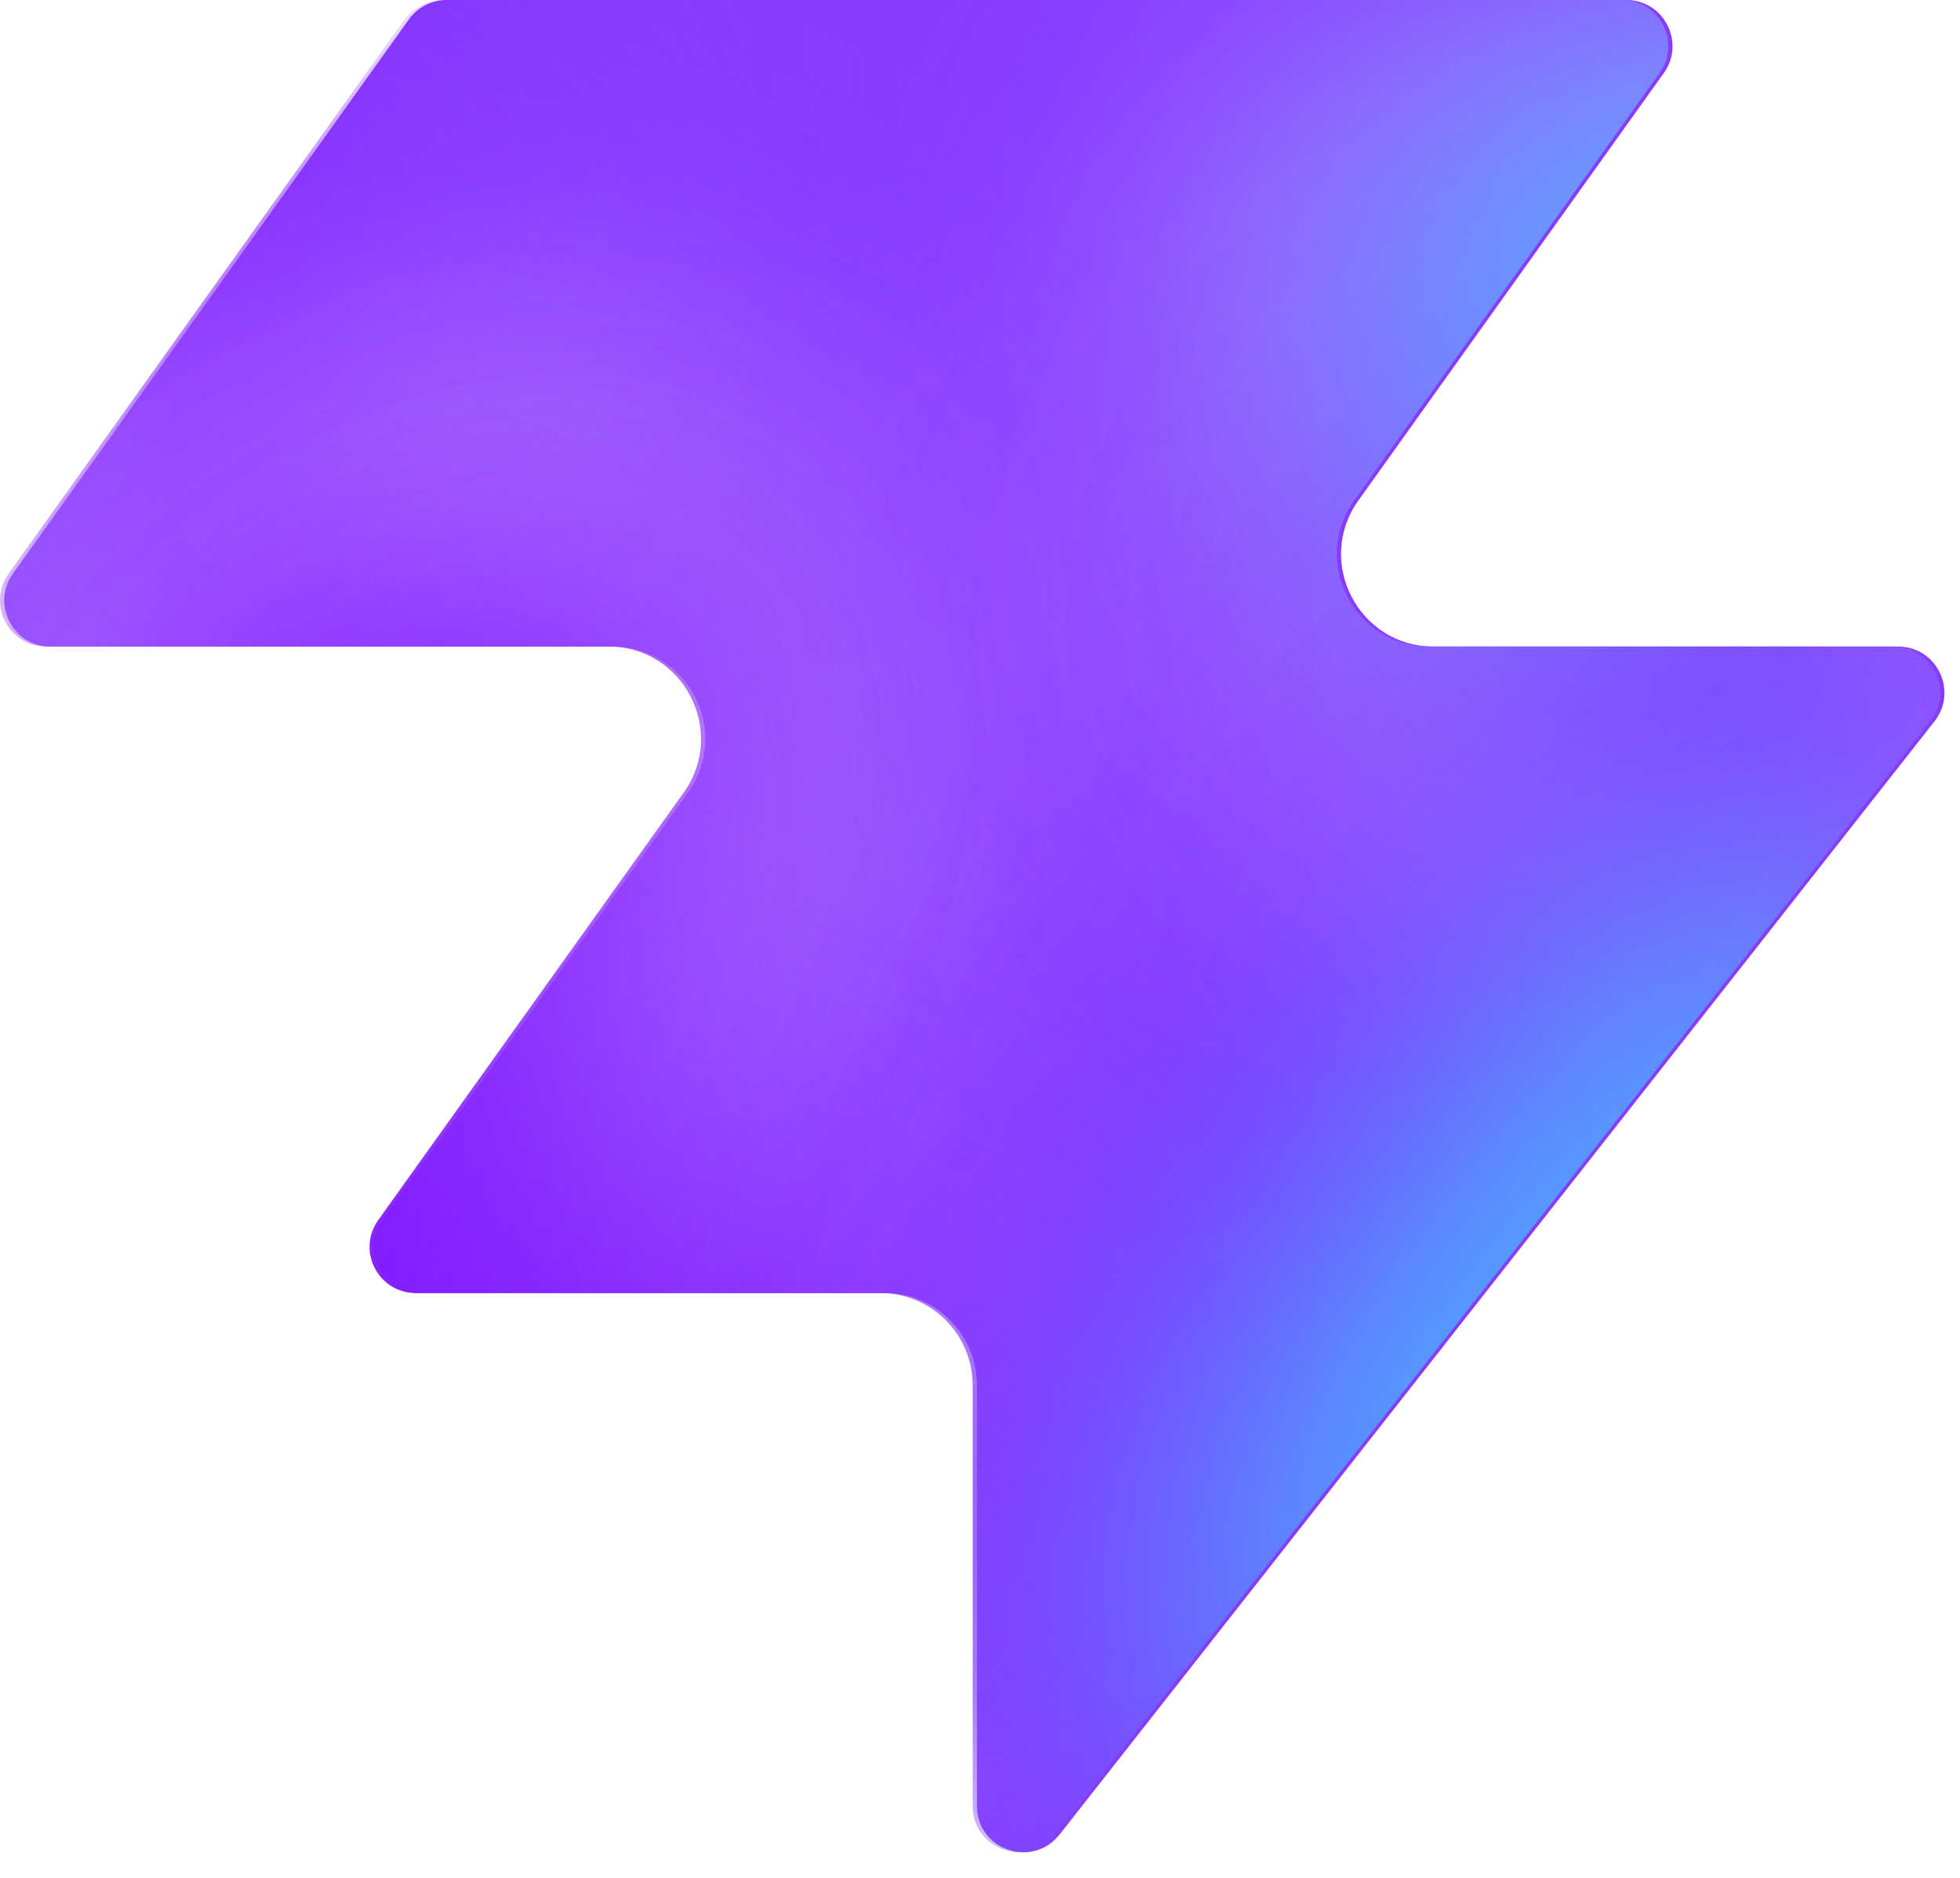
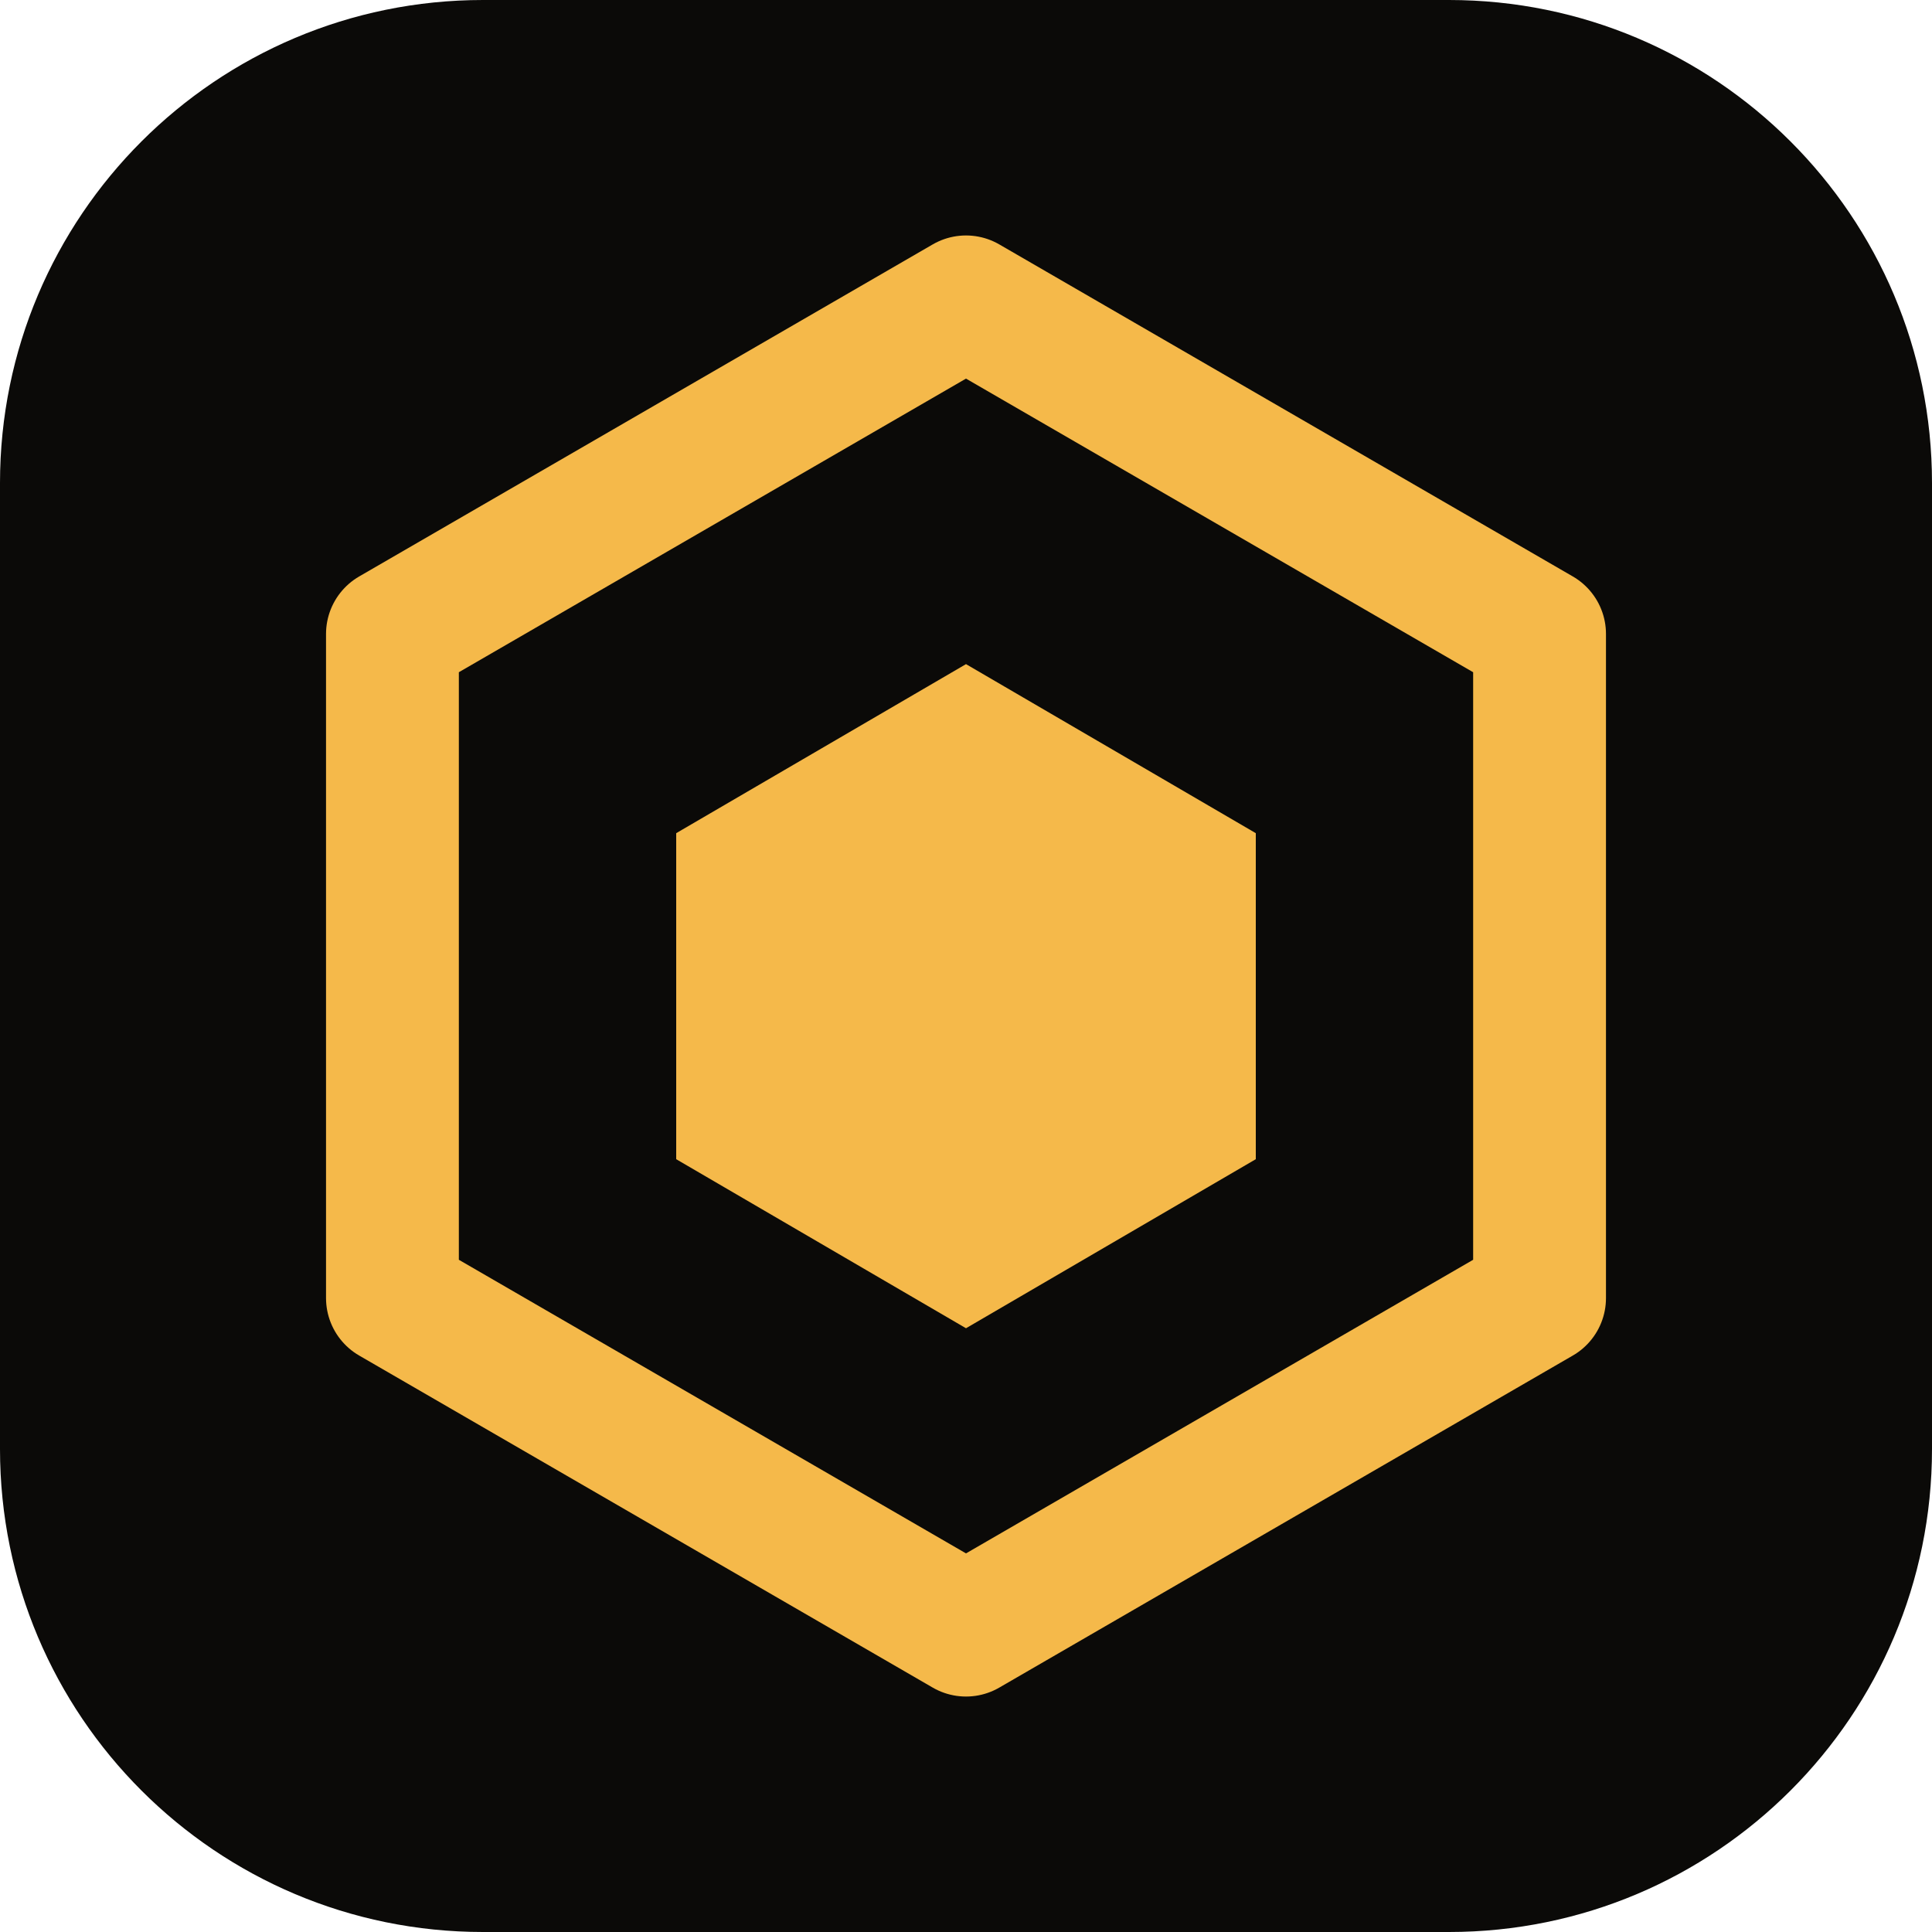
- <svg xmlns="http://www.w3.org/2000/svg" width="48" height="46" fill="none" viewBox="0 0 48 46">
-   <path fill="#863bff" d="M25.946 44.938c-.664.845-2.021.375-2.021-.698V33.937a2.26 2.26 0 0 0-2.262-2.262H10.287c-.92 0-1.456-1.04-.92-1.788l7.48-10.471c1.07-1.497 0-3.578-1.842-3.578H1.237c-.92 0-1.456-1.04-.92-1.788L10.013.474c.214-.297.556-.474.92-.474h28.894c.92 0 1.456 1.04.92 1.788l-7.48 10.471c-1.07 1.498 0 3.579 1.842 3.579h11.377c.943 0 1.473 1.088.89 1.83L25.947 44.94z" style="fill:#863bff;fill:color(display-p3 .525 .23 1);fill-opacity:1" />
-   <mask id="a" width="48" height="46" x="0" y="0" maskUnits="userSpaceOnUse" style="mask-type:alpha">
-     <path fill="#000" d="M25.842 44.938c-.664.844-2.021.375-2.021-.698V33.937a2.26 2.26 0 0 0-2.262-2.262H10.183c-.92 0-1.456-1.04-.92-1.788l7.48-10.471c1.07-1.498 0-3.579-1.842-3.579H1.133c-.92 0-1.456-1.04-.92-1.787L9.91.473c.214-.297.556-.474.92-.474h28.894c.92 0 1.456 1.04.92 1.788l-7.48 10.471c-1.07 1.498 0 3.578 1.842 3.578h11.377c.943 0 1.473 1.088.89 1.832L25.843 44.94z" style="fill:#000;fill-opacity:1" />
-   </mask>
-   <g mask="url(#a)">
-     <g filter="url(#b)">
-       <ellipse cx="5.508" cy="14.704" fill="#ede6ff" rx="5.508" ry="14.704" style="fill:#ede6ff;fill:color(display-p3 .927 .903 1);fill-opacity:1" transform="matrix(.00324 1 1 -.00324 -4.47 31.516)" />
-     </g>
-     <g filter="url(#c)">
-       <ellipse cx="10.399" cy="29.851" fill="#ede6ff" rx="10.399" ry="29.851" style="fill:#ede6ff;fill:color(display-p3 .927 .903 1);fill-opacity:1" transform="matrix(.00324 1 1 -.00324 -39.328 7.883)" />
-     </g>
-     <g filter="url(#d)">
-       <ellipse cx="5.508" cy="30.487" fill="#7e14ff" rx="5.508" ry="30.487" style="fill:#7e14ff;fill:color(display-p3 .492 .077 1);fill-opacity:1" transform="rotate(89.814 -25.913 -14.639)scale(1 -1)" />
-     </g>
-     <g filter="url(#e)">
-       <ellipse cx="5.508" cy="30.599" fill="#7e14ff" rx="5.508" ry="30.599" style="fill:#7e14ff;fill:color(display-p3 .492 .077 1);fill-opacity:1" transform="rotate(89.814 -32.644 -3.334)scale(1 -1)" />
-     </g>
-     <g filter="url(#f)">
-       <ellipse cx="5.508" cy="30.599" fill="#7e14ff" rx="5.508" ry="30.599" style="fill:#7e14ff;fill:color(display-p3 .492 .077 1);fill-opacity:1" transform="matrix(.00324 1 1 -.00324 -34.34 30.47)" />
-     </g>
-     <g filter="url(#g)">
-       <ellipse cx="14.072" cy="22.078" fill="#ede6ff" rx="14.072" ry="22.078" style="fill:#ede6ff;fill:color(display-p3 .927 .903 1);fill-opacity:1" transform="rotate(93.35 24.506 48.493)scale(-1 1)" />
-     </g>
-     <g filter="url(#h)">
-       <ellipse cx="3.47" cy="21.501" fill="#7e14ff" rx="3.47" ry="21.501" style="fill:#7e14ff;fill:color(display-p3 .492 .077 1);fill-opacity:1" transform="rotate(89.009 28.708 47.59)scale(-1 1)" />
-     </g>
-     <g filter="url(#i)">
-       <ellipse cx="3.47" cy="21.501" fill="#7e14ff" rx="3.47" ry="21.501" style="fill:#7e14ff;fill:color(display-p3 .492 .077 1);fill-opacity:1" transform="rotate(89.009 28.708 47.59)scale(-1 1)" />
-     </g>
-     <g filter="url(#j)">
-       <ellipse cx=".387" cy="8.972" fill="#7e14ff" rx="4.407" ry="29.108" style="fill:#7e14ff;fill:color(display-p3 .492 .077 1);fill-opacity:1" transform="rotate(39.51 .387 8.972)" />
-     </g>
-     <g filter="url(#k)">
-       <ellipse cx="47.523" cy="-6.092" fill="#7e14ff" rx="4.407" ry="29.108" style="fill:#7e14ff;fill:color(display-p3 .492 .077 1);fill-opacity:1" transform="rotate(37.892 47.523 -6.092)" />
-     </g>
-     <g filter="url(#l)">
-       <ellipse cx="41.412" cy="6.333" fill="#47bfff" rx="5.971" ry="9.665" style="fill:#47bfff;fill:color(display-p3 .28 .748 1);fill-opacity:1" transform="rotate(37.892 41.412 6.333)" />
-     </g>
-     <g filter="url(#m)">
-       <ellipse cx="-1.879" cy="38.332" fill="#7e14ff" rx="4.407" ry="29.108" style="fill:#7e14ff;fill:color(display-p3 .492 .077 1);fill-opacity:1" transform="rotate(37.892 -1.88 38.332)" />
-     </g>
-     <g filter="url(#n)">
-       <ellipse cx="-1.879" cy="38.332" fill="#7e14ff" rx="4.407" ry="29.108" style="fill:#7e14ff;fill:color(display-p3 .492 .077 1);fill-opacity:1" transform="rotate(37.892 -1.88 38.332)" />
-     </g>
-     <g filter="url(#o)">
-       <ellipse cx="35.651" cy="29.907" fill="#7e14ff" rx="4.407" ry="29.108" style="fill:#7e14ff;fill:color(display-p3 .492 .077 1);fill-opacity:1" transform="rotate(37.892 35.651 29.907)" />
-     </g>
-     <g filter="url(#p)">
-       <ellipse cx="38.418" cy="32.4" fill="#47bfff" rx="5.971" ry="15.297" style="fill:#47bfff;fill:color(display-p3 .28 .748 1);fill-opacity:1" transform="rotate(37.892 38.418 32.4)" />
-     </g>
-   </g>
-   <defs>
-     <filter id="b" width="60.045" height="41.654" x="-19.77" y="16.149" color-interpolation-filters="sRGB" filterUnits="userSpaceOnUse">
-       <feFlood flood-opacity="0" result="BackgroundImageFix" />
-       <feBlend in="SourceGraphic" in2="BackgroundImageFix" result="shape" />
-       <feGaussianBlur result="effect1_foregroundBlur_2002_17158" stdDeviation="7.659" />
-     </filter>
-     <filter id="c" width="90.34" height="51.437" x="-54.613" y="-7.533" color-interpolation-filters="sRGB" filterUnits="userSpaceOnUse">
-       <feFlood flood-opacity="0" result="BackgroundImageFix" />
-       <feBlend in="SourceGraphic" in2="BackgroundImageFix" result="shape" />
-       <feGaussianBlur result="effect1_foregroundBlur_2002_17158" stdDeviation="7.659" />
-     </filter>
-     <filter id="d" width="79.355" height="29.4" x="-49.64" y="2.03" color-interpolation-filters="sRGB" filterUnits="userSpaceOnUse">
-       <feFlood flood-opacity="0" result="BackgroundImageFix" />
-       <feBlend in="SourceGraphic" in2="BackgroundImageFix" result="shape" />
-       <feGaussianBlur result="effect1_foregroundBlur_2002_17158" stdDeviation="4.596" />
-     </filter>
-     <filter id="e" width="79.579" height="29.4" x="-45.045" y="20.029" color-interpolation-filters="sRGB" filterUnits="userSpaceOnUse">
-       <feFlood flood-opacity="0" result="BackgroundImageFix" />
-       <feBlend in="SourceGraphic" in2="BackgroundImageFix" result="shape" />
-       <feGaussianBlur result="effect1_foregroundBlur_2002_17158" stdDeviation="4.596" />
-     </filter>
-     <filter id="f" width="79.579" height="29.4" x="-43.513" y="21.178" color-interpolation-filters="sRGB" filterUnits="userSpaceOnUse">
-       <feFlood flood-opacity="0" result="BackgroundImageFix" />
-       <feBlend in="SourceGraphic" in2="BackgroundImageFix" result="shape" />
-       <feGaussianBlur result="effect1_foregroundBlur_2002_17158" stdDeviation="4.596" />
-     </filter>
-     <filter id="g" width="74.749" height="58.852" x="15.756" y="-17.901" color-interpolation-filters="sRGB" filterUnits="userSpaceOnUse">
-       <feFlood flood-opacity="0" result="BackgroundImageFix" />
-       <feBlend in="SourceGraphic" in2="BackgroundImageFix" result="shape" />
-       <feGaussianBlur result="effect1_foregroundBlur_2002_17158" stdDeviation="7.659" />
-     </filter>
-     <filter id="h" width="61.377" height="25.362" x="23.548" y="2.284" color-interpolation-filters="sRGB" filterUnits="userSpaceOnUse">
-       <feFlood flood-opacity="0" result="BackgroundImageFix" />
-       <feBlend in="SourceGraphic" in2="BackgroundImageFix" result="shape" />
-       <feGaussianBlur result="effect1_foregroundBlur_2002_17158" stdDeviation="4.596" />
-     </filter>
-     <filter id="i" width="61.377" height="25.362" x="23.548" y="2.284" color-interpolation-filters="sRGB" filterUnits="userSpaceOnUse">
-       <feFlood flood-opacity="0" result="BackgroundImageFix" />
-       <feBlend in="SourceGraphic" in2="BackgroundImageFix" result="shape" />
-       <feGaussianBlur result="effect1_foregroundBlur_2002_17158" stdDeviation="4.596" />
-     </filter>
-     <filter id="j" width="56.045" height="63.649" x="-27.636" y="-22.853" color-interpolation-filters="sRGB" filterUnits="userSpaceOnUse">
-       <feFlood flood-opacity="0" result="BackgroundImageFix" />
-       <feBlend in="SourceGraphic" in2="BackgroundImageFix" result="shape" />
-       <feGaussianBlur result="effect1_foregroundBlur_2002_17158" stdDeviation="4.596" />
-     </filter>
-     <filter id="k" width="54.814" height="64.646" x="20.116" y="-38.415" color-interpolation-filters="sRGB" filterUnits="userSpaceOnUse">
-       <feFlood flood-opacity="0" result="BackgroundImageFix" />
-       <feBlend in="SourceGraphic" in2="BackgroundImageFix" result="shape" />
-       <feGaussianBlur result="effect1_foregroundBlur_2002_17158" stdDeviation="4.596" />
-     </filter>
-     <filter id="l" width="33.541" height="35.313" x="24.641" y="-11.323" color-interpolation-filters="sRGB" filterUnits="userSpaceOnUse">
-       <feFlood flood-opacity="0" result="BackgroundImageFix" />
-       <feBlend in="SourceGraphic" in2="BackgroundImageFix" result="shape" />
-       <feGaussianBlur result="effect1_foregroundBlur_2002_17158" stdDeviation="4.596" />
-     </filter>
-     <filter id="m" width="54.814" height="64.646" x="-29.286" y="6.009" color-interpolation-filters="sRGB" filterUnits="userSpaceOnUse">
-       <feFlood flood-opacity="0" result="BackgroundImageFix" />
-       <feBlend in="SourceGraphic" in2="BackgroundImageFix" result="shape" />
-       <feGaussianBlur result="effect1_foregroundBlur_2002_17158" stdDeviation="4.596" />
-     </filter>
-     <filter id="n" width="54.814" height="64.646" x="-29.286" y="6.009" color-interpolation-filters="sRGB" filterUnits="userSpaceOnUse">
-       <feFlood flood-opacity="0" result="BackgroundImageFix" />
-       <feBlend in="SourceGraphic" in2="BackgroundImageFix" result="shape" />
-       <feGaussianBlur result="effect1_foregroundBlur_2002_17158" stdDeviation="4.596" />
-     </filter>
-     <filter id="o" width="54.814" height="64.646" x="8.244" y="-2.416" color-interpolation-filters="sRGB" filterUnits="userSpaceOnUse">
-       <feFlood flood-opacity="0" result="BackgroundImageFix" />
-       <feBlend in="SourceGraphic" in2="BackgroundImageFix" result="shape" />
-       <feGaussianBlur result="effect1_foregroundBlur_2002_17158" stdDeviation="4.596" />
-     </filter>
-     <filter id="p" width="39.409" height="43.623" x="18.713" y="10.588" color-interpolation-filters="sRGB" filterUnits="userSpaceOnUse">
-       <feFlood flood-opacity="0" result="BackgroundImageFix" />
-       <feBlend in="SourceGraphic" in2="BackgroundImageFix" result="shape" />
-       <feGaussianBlur result="effect1_foregroundBlur_2002_17158" stdDeviation="4.596" />
-     </filter>
-   </defs>
+ <svg xmlns="http://www.w3.org/2000/svg" viewBox="0 0 32 32">
+   <rect width="32" height="32" rx="8" fill="#0B0A08" />
+   <path d="M16 5l9.5 5.5v11L16 27l-9.5-5.5v-11z" fill="none" stroke="#F5B94A" stroke-width="2.2" stroke-linejoin="round" />
+   <path d="M16 11l4.8 2.8v5.4L16 22l-4.8-2.8v-5.4z" fill="#F5B94A" />
</svg>
